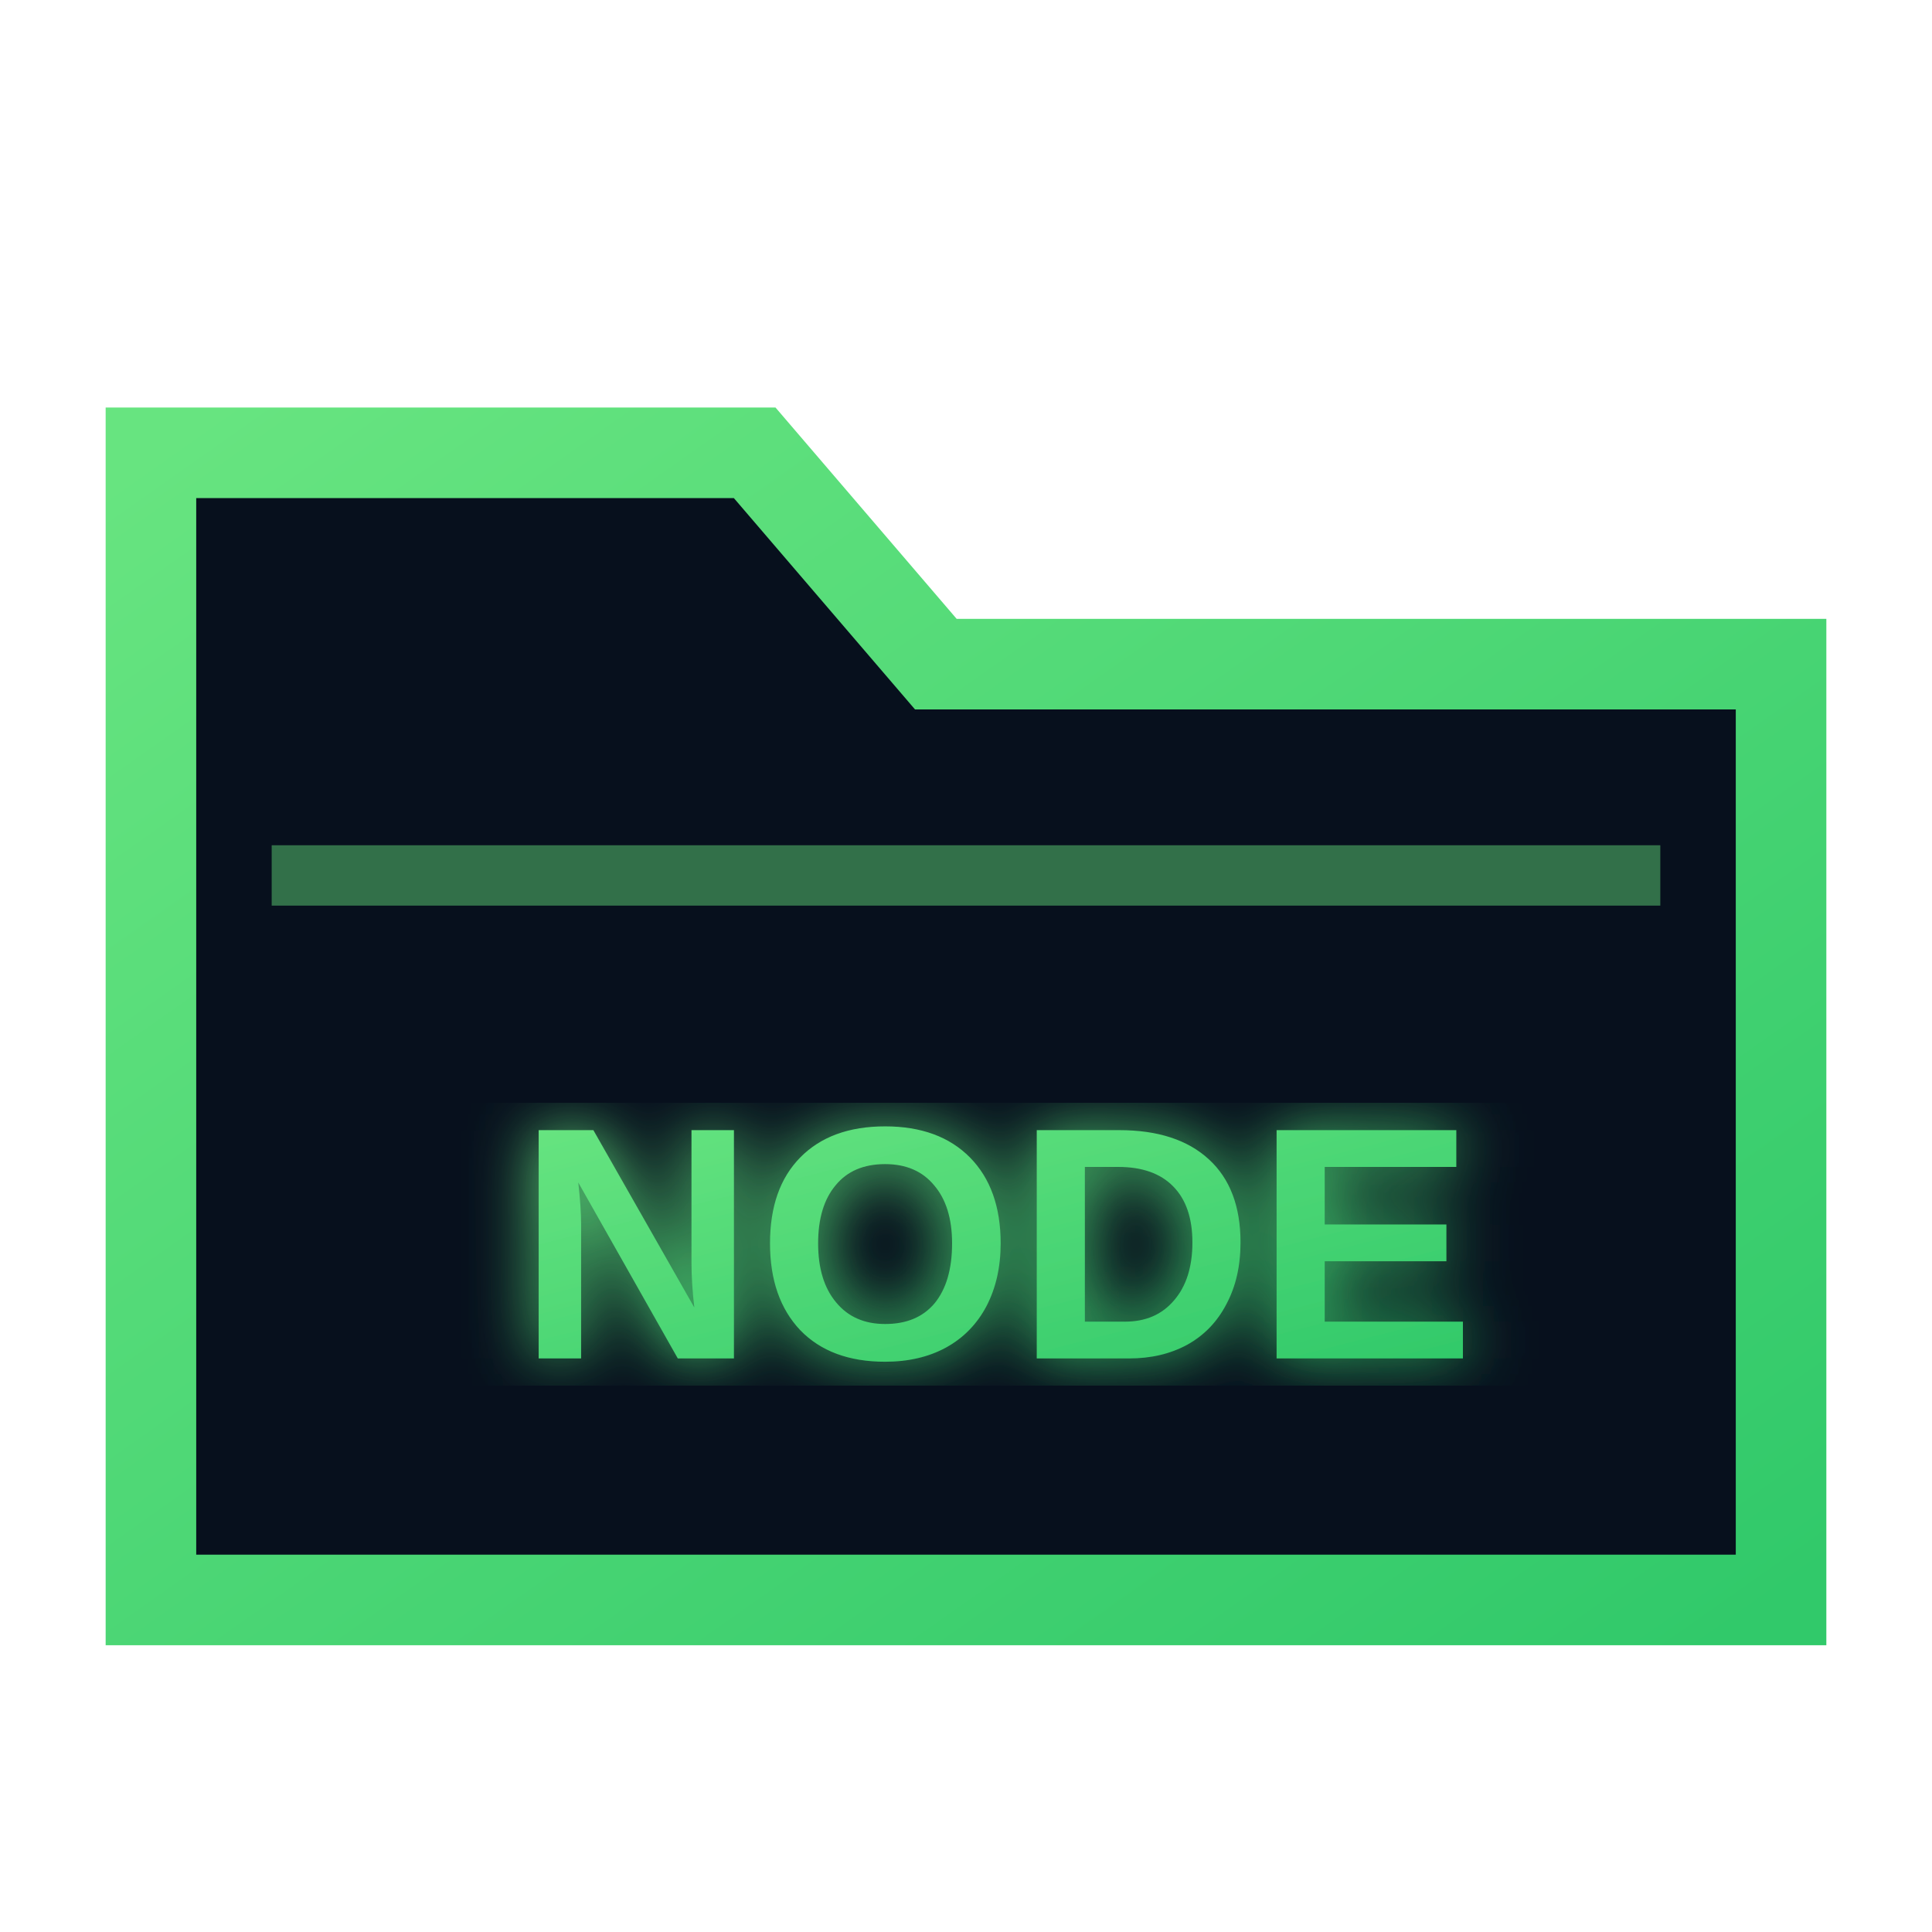
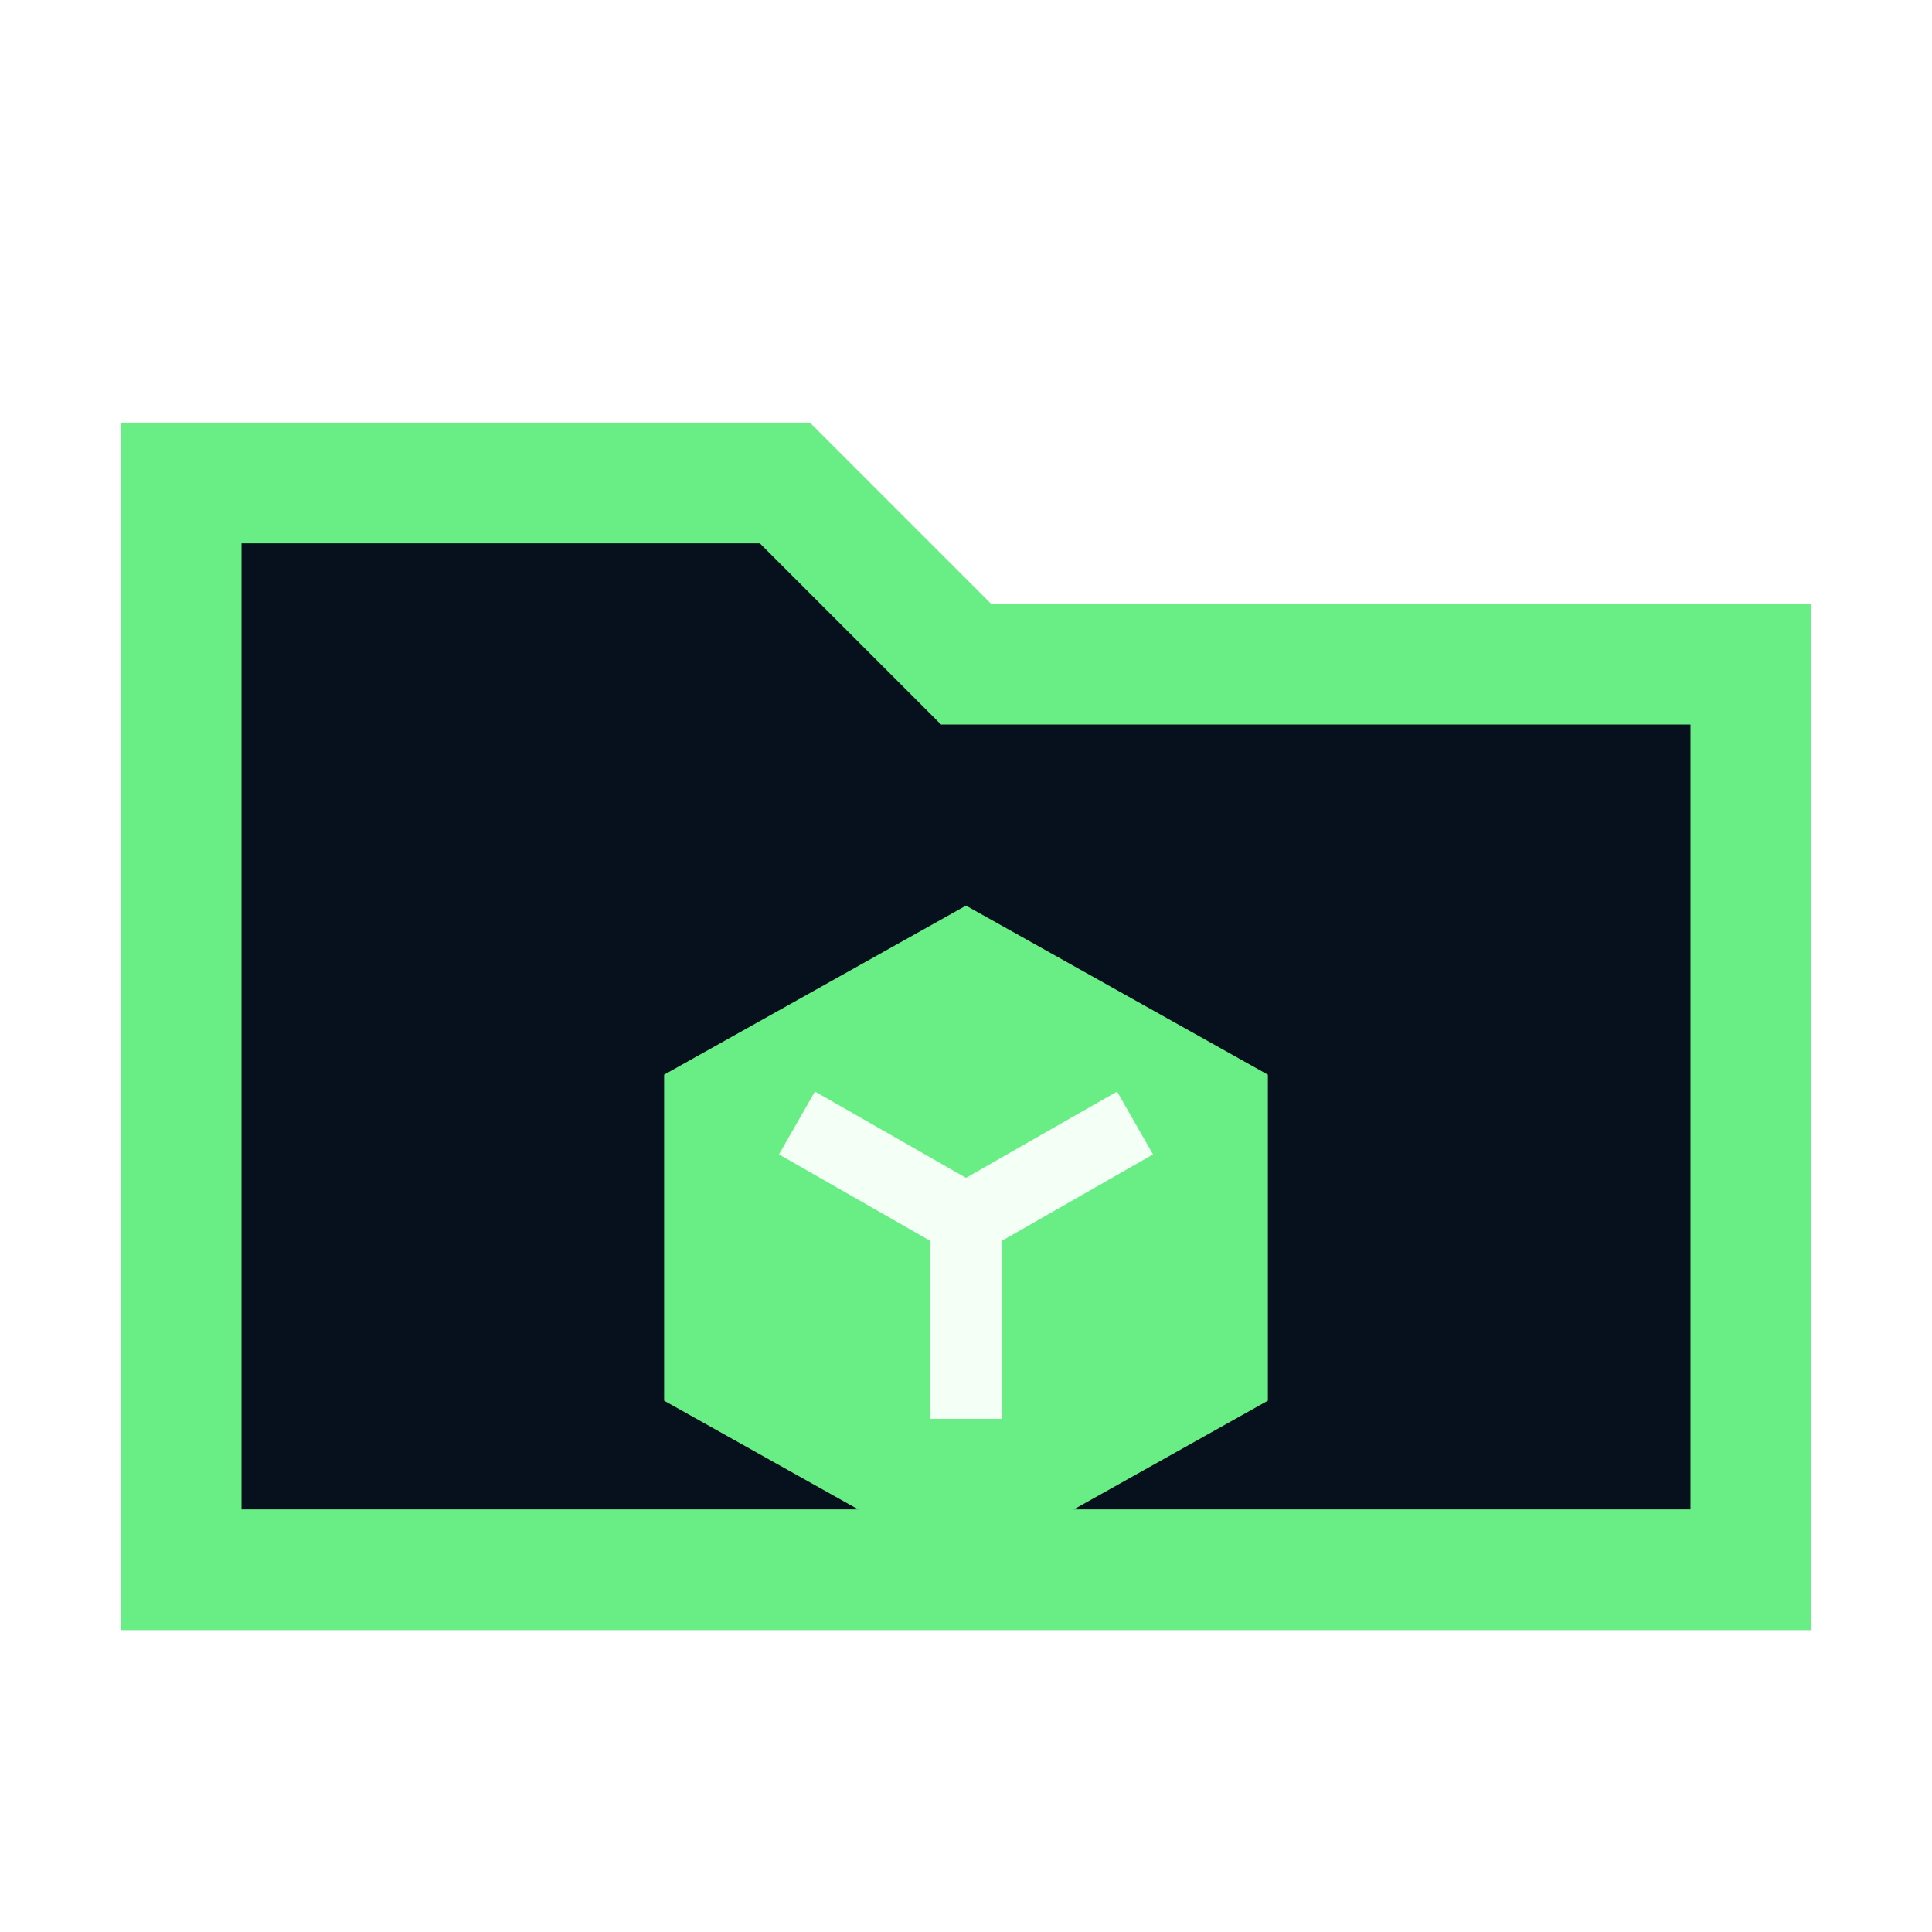
- <svg xmlns="http://www.w3.org/2000/svg" viewBox="0 0 64 64">
+ <svg xmlns="http://www.w3.org/2000/svg" viewBox="0 0 32 32">
  <defs>
-     <linearGradient id="g" x1="0" y1="0" x2="1" y2="1">
-       <stop stop-color="#67E480" />
+     <linearGradient id="g" x1="3" y1="7" x2="29" y2="27">
+       <stop stop-color="#69EE86" />
      <stop offset="1" stop-color="#31C96A" />
    </linearGradient>
-     <filter id="glow">
-       <feGaussianBlur stdDeviation="1.1" result="b" />
-       <feMerge>
-         <feMergeNode in="b" />
-         <feMergeNode in="SourceGraphic" />
-       </feMerge>
-     </filter>
  </defs>
-   <path d="M5 15h20l6 7h28v31H5z" fill="#07101d" stroke="url(#g)" stroke-width="3" />
-   <path d="M9 29h46" stroke="#67E480" stroke-opacity=".45" stroke-width="2" />
-   <text x="33" y="45" text-anchor="middle" font-family="Arial,Helvetica,sans-serif" font-weight="700" font-size="11" fill="url(#g)" filter="url(#glow)">NODE</text>
+   <path d="M3 8h10l3 3h13v15H3z" fill="#07101D" stroke="url(#g)" stroke-width="2" />
+   <path d="M16 15l5 2.8v5.4L16 26l-5-2.8v-5.4z" fill="url(#g)" />
+   <path d="M13.2 18.6l2.8 1.6 2.8-1.6M16 20.2v3.3" stroke="#F4FFF6" stroke-width="1.2" fill="none" />
</svg>
